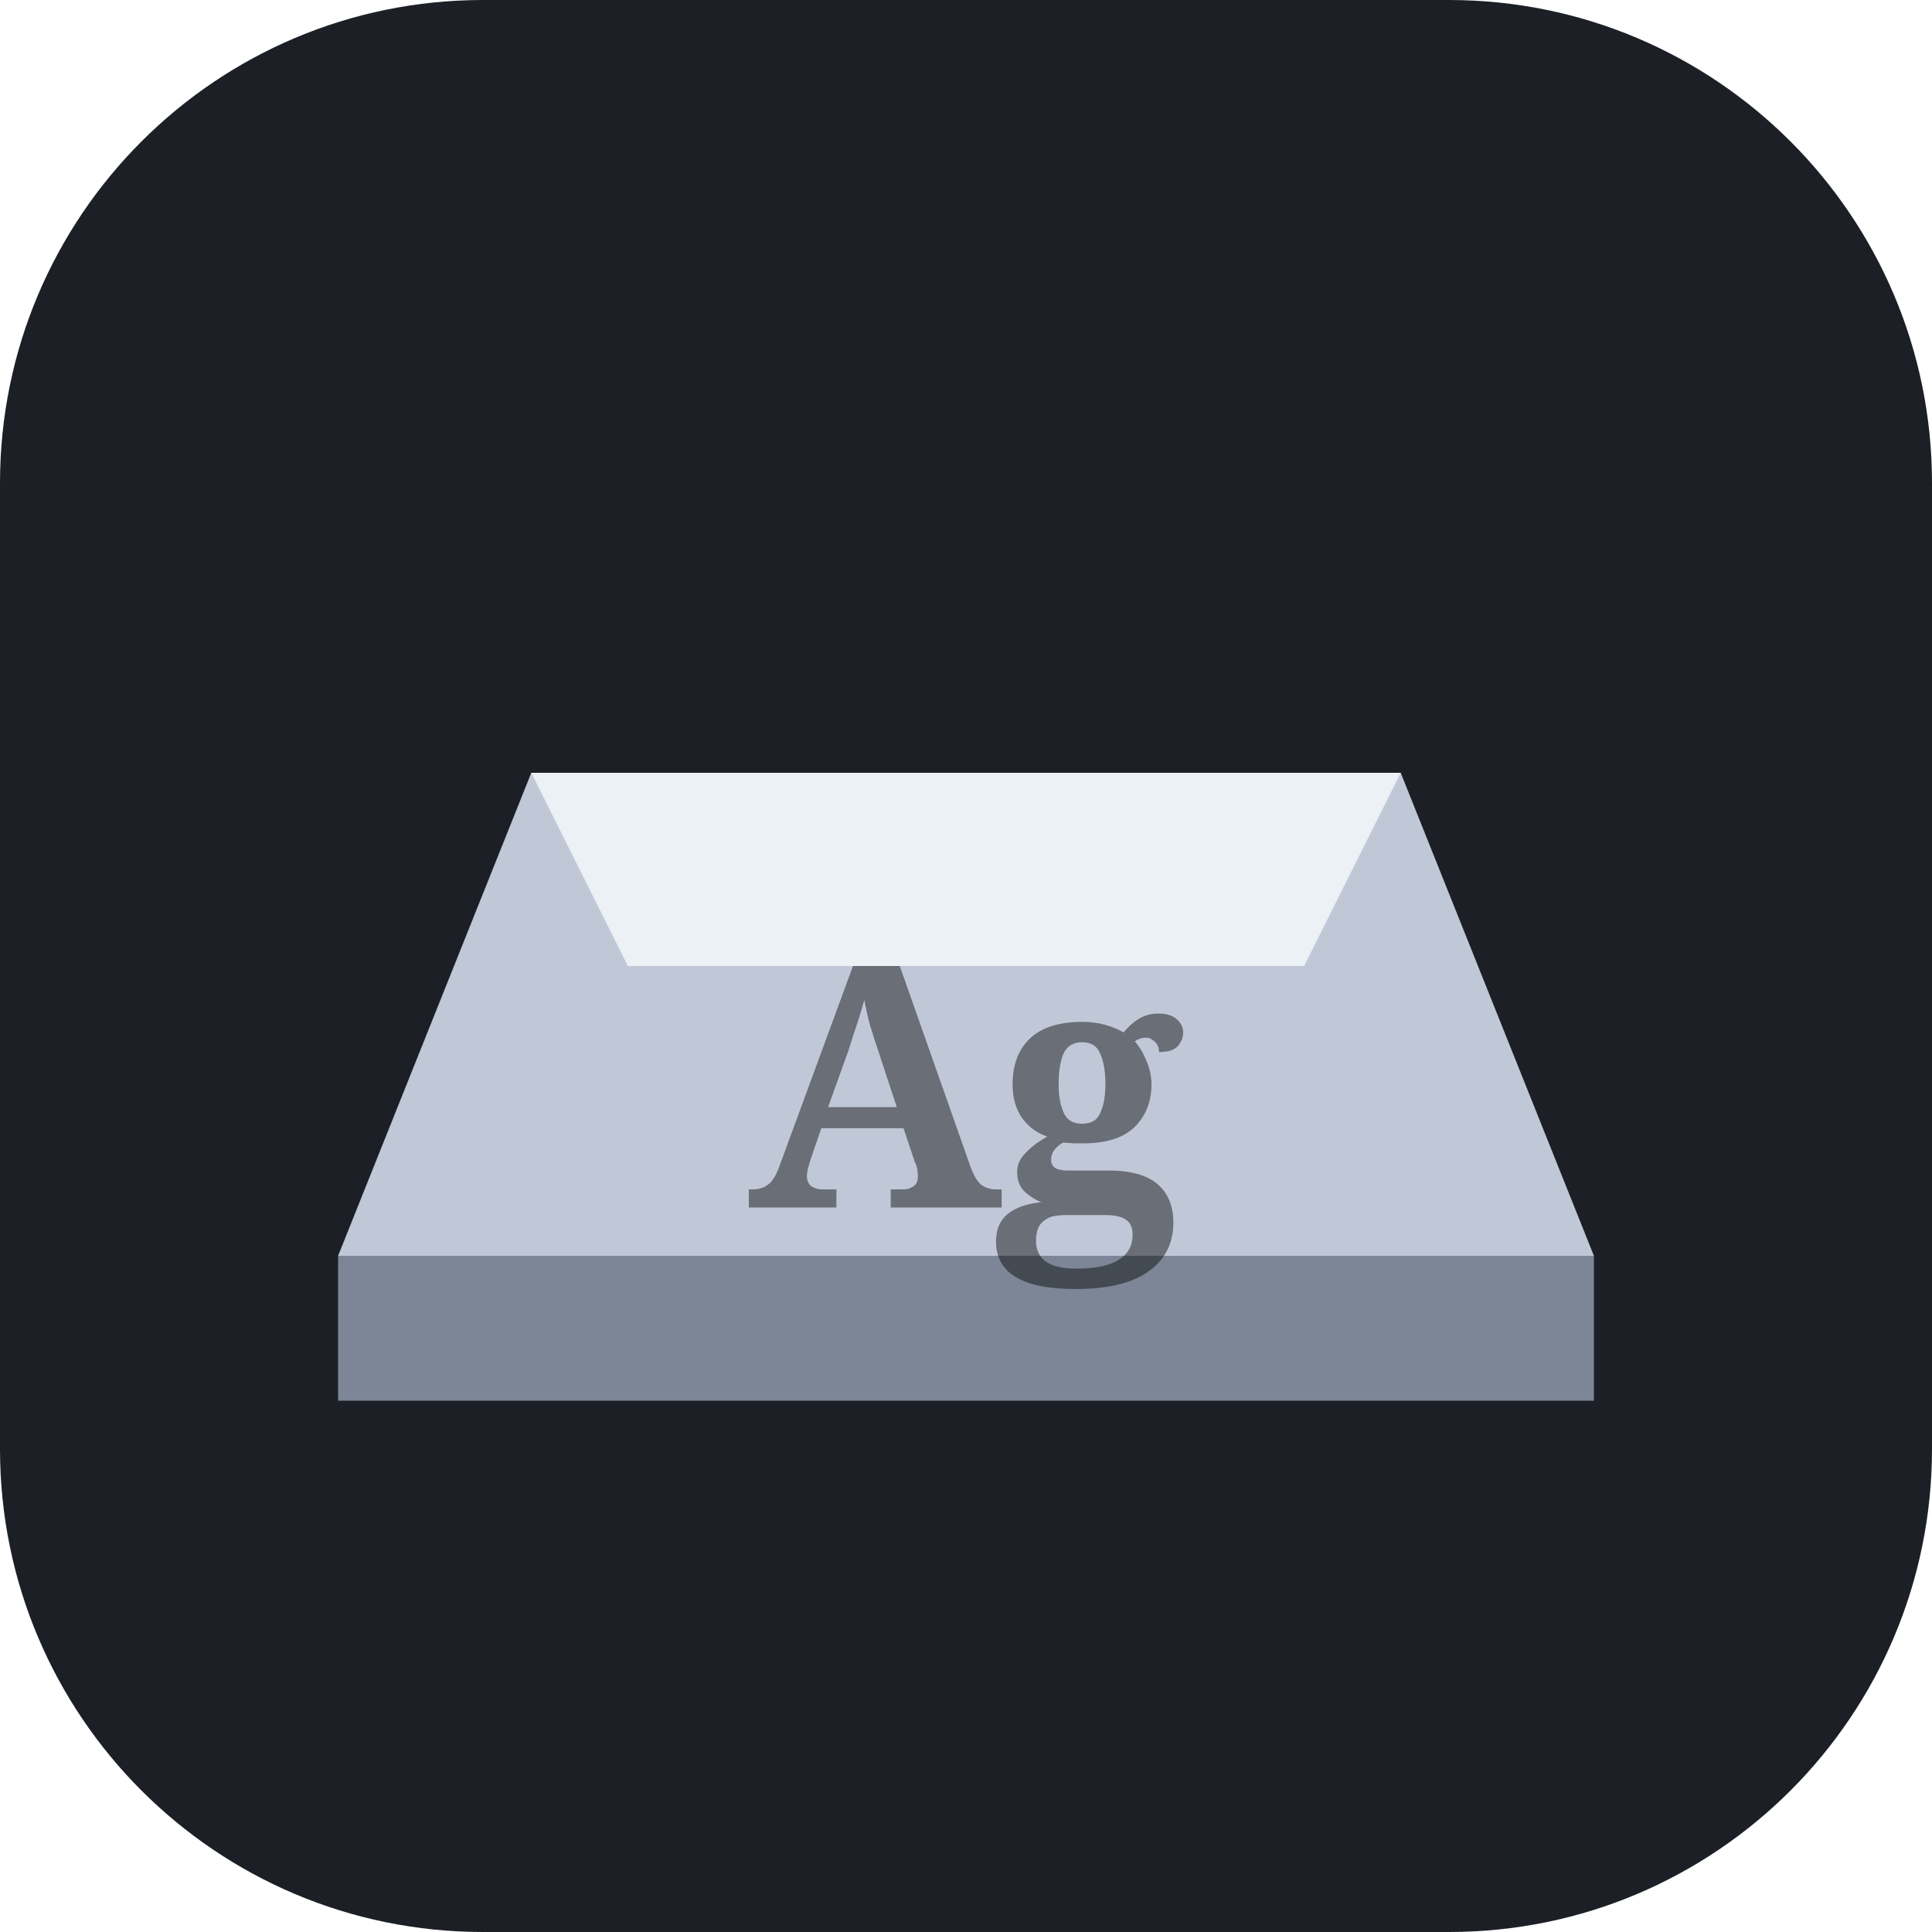
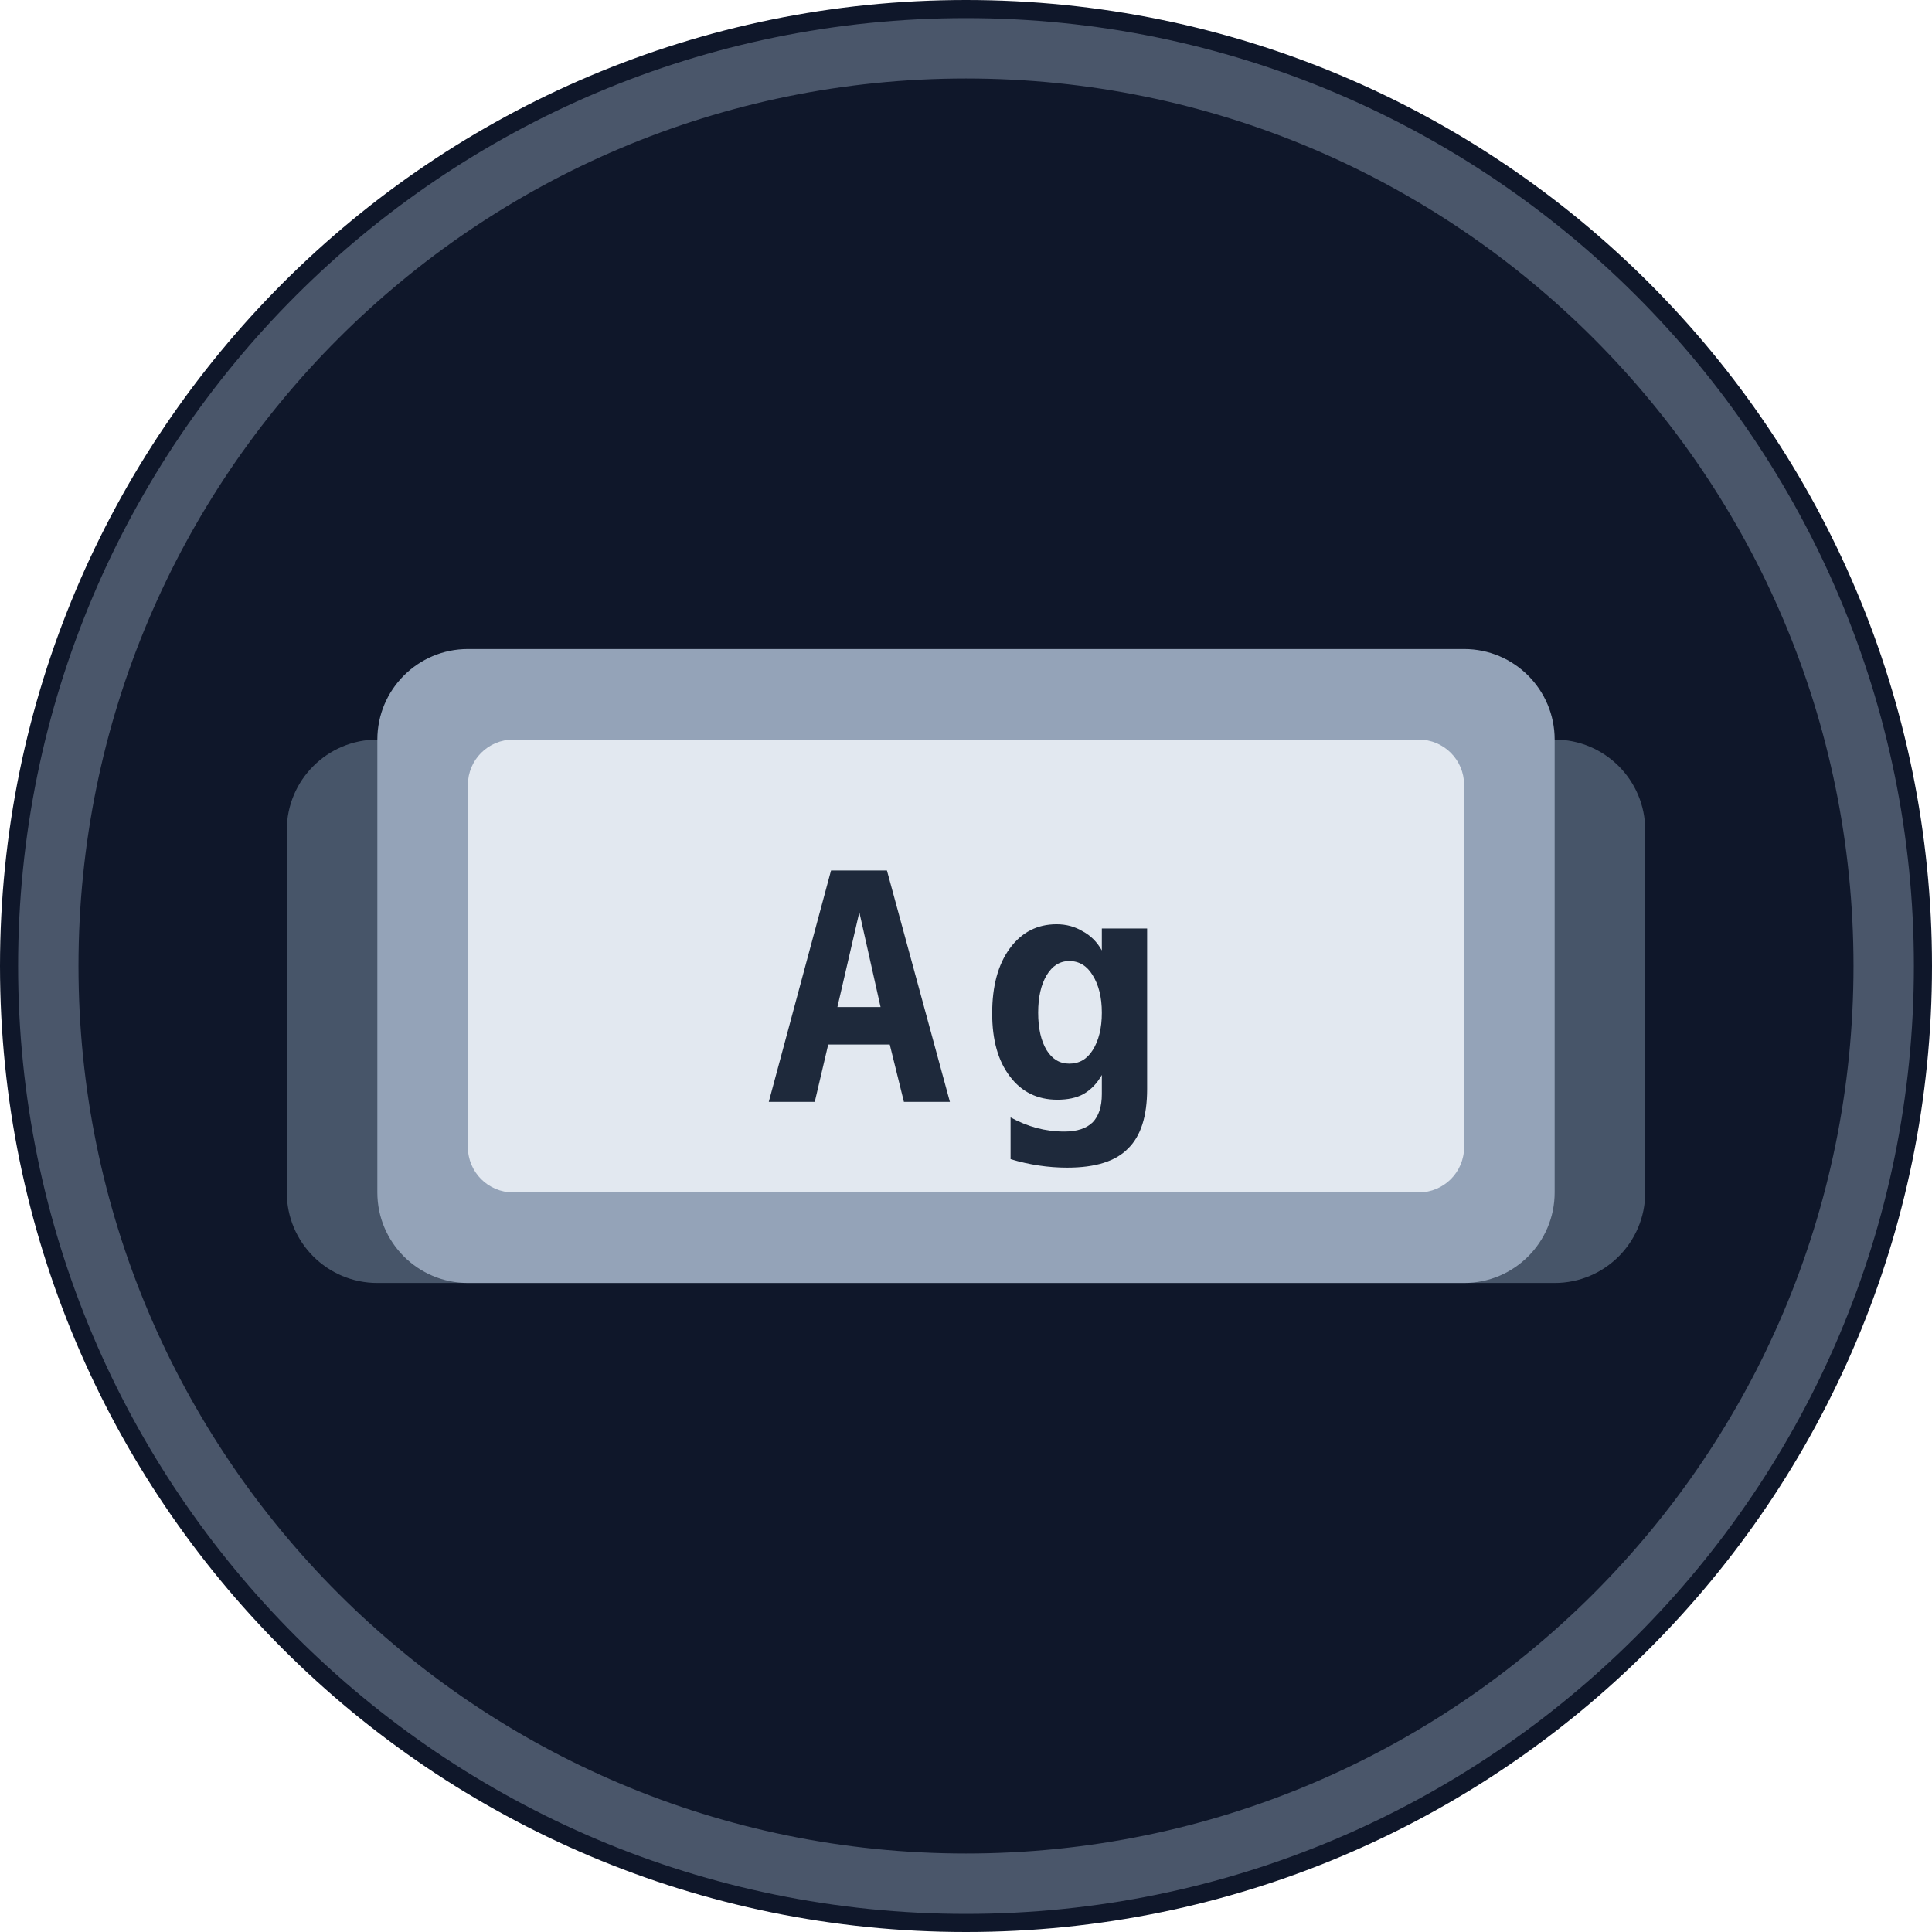
- <svg xmlns="http://www.w3.org/2000/svg" viewBox="0 0 40 40">
-   <rect width="40" height="40" rx="10" fill="#1c2026" />
-   <path d="M7 26l4-10h18l4 10z" fill="#c0c8d8" />
-   <path d="M11 16h18l-2 4H13z" fill="#f1f5f9" opacity=".9" />
-   <path d="M7 26h26v3H7z" fill="#7c8696" />
-   <text x="20" y="25" font-family="Georgia,serif" font-weight="700" font-size="7" fill="rgba(0,0,0,.45)" text-anchor="middle">Ag</text>
+ <svg xmlns="http://www.w3.org/2000/svg" width="64" height="64" viewBox="0 0 32 32">
+   <circle cx="16" cy="16" r="16" fill="#0f172a" />
+   <circle cx="16" cy="16" r="15.2" fill="none" stroke="#94a3b8" stroke-opacity="0.45" />
+   <g transform="translate(4 8.5) scale(0.75)">
+     <rect x="1" y="5" width="30" height="12" rx="2" fill="#475569" />
+     <rect x="3" y="3" width="26" height="14" rx="2" fill="#94a3b8" />
+     <rect x="5" y="5" width="22" height="10" rx="1" fill="#e2e8f0" />
+     <text x="16" y="13" text-anchor="middle" font-size="7" font-weight="800" font-family="monospace,sans-serif" fill="#1e293b" letter-spacing="0.5">Ag</text>
+   </g>
</svg>
